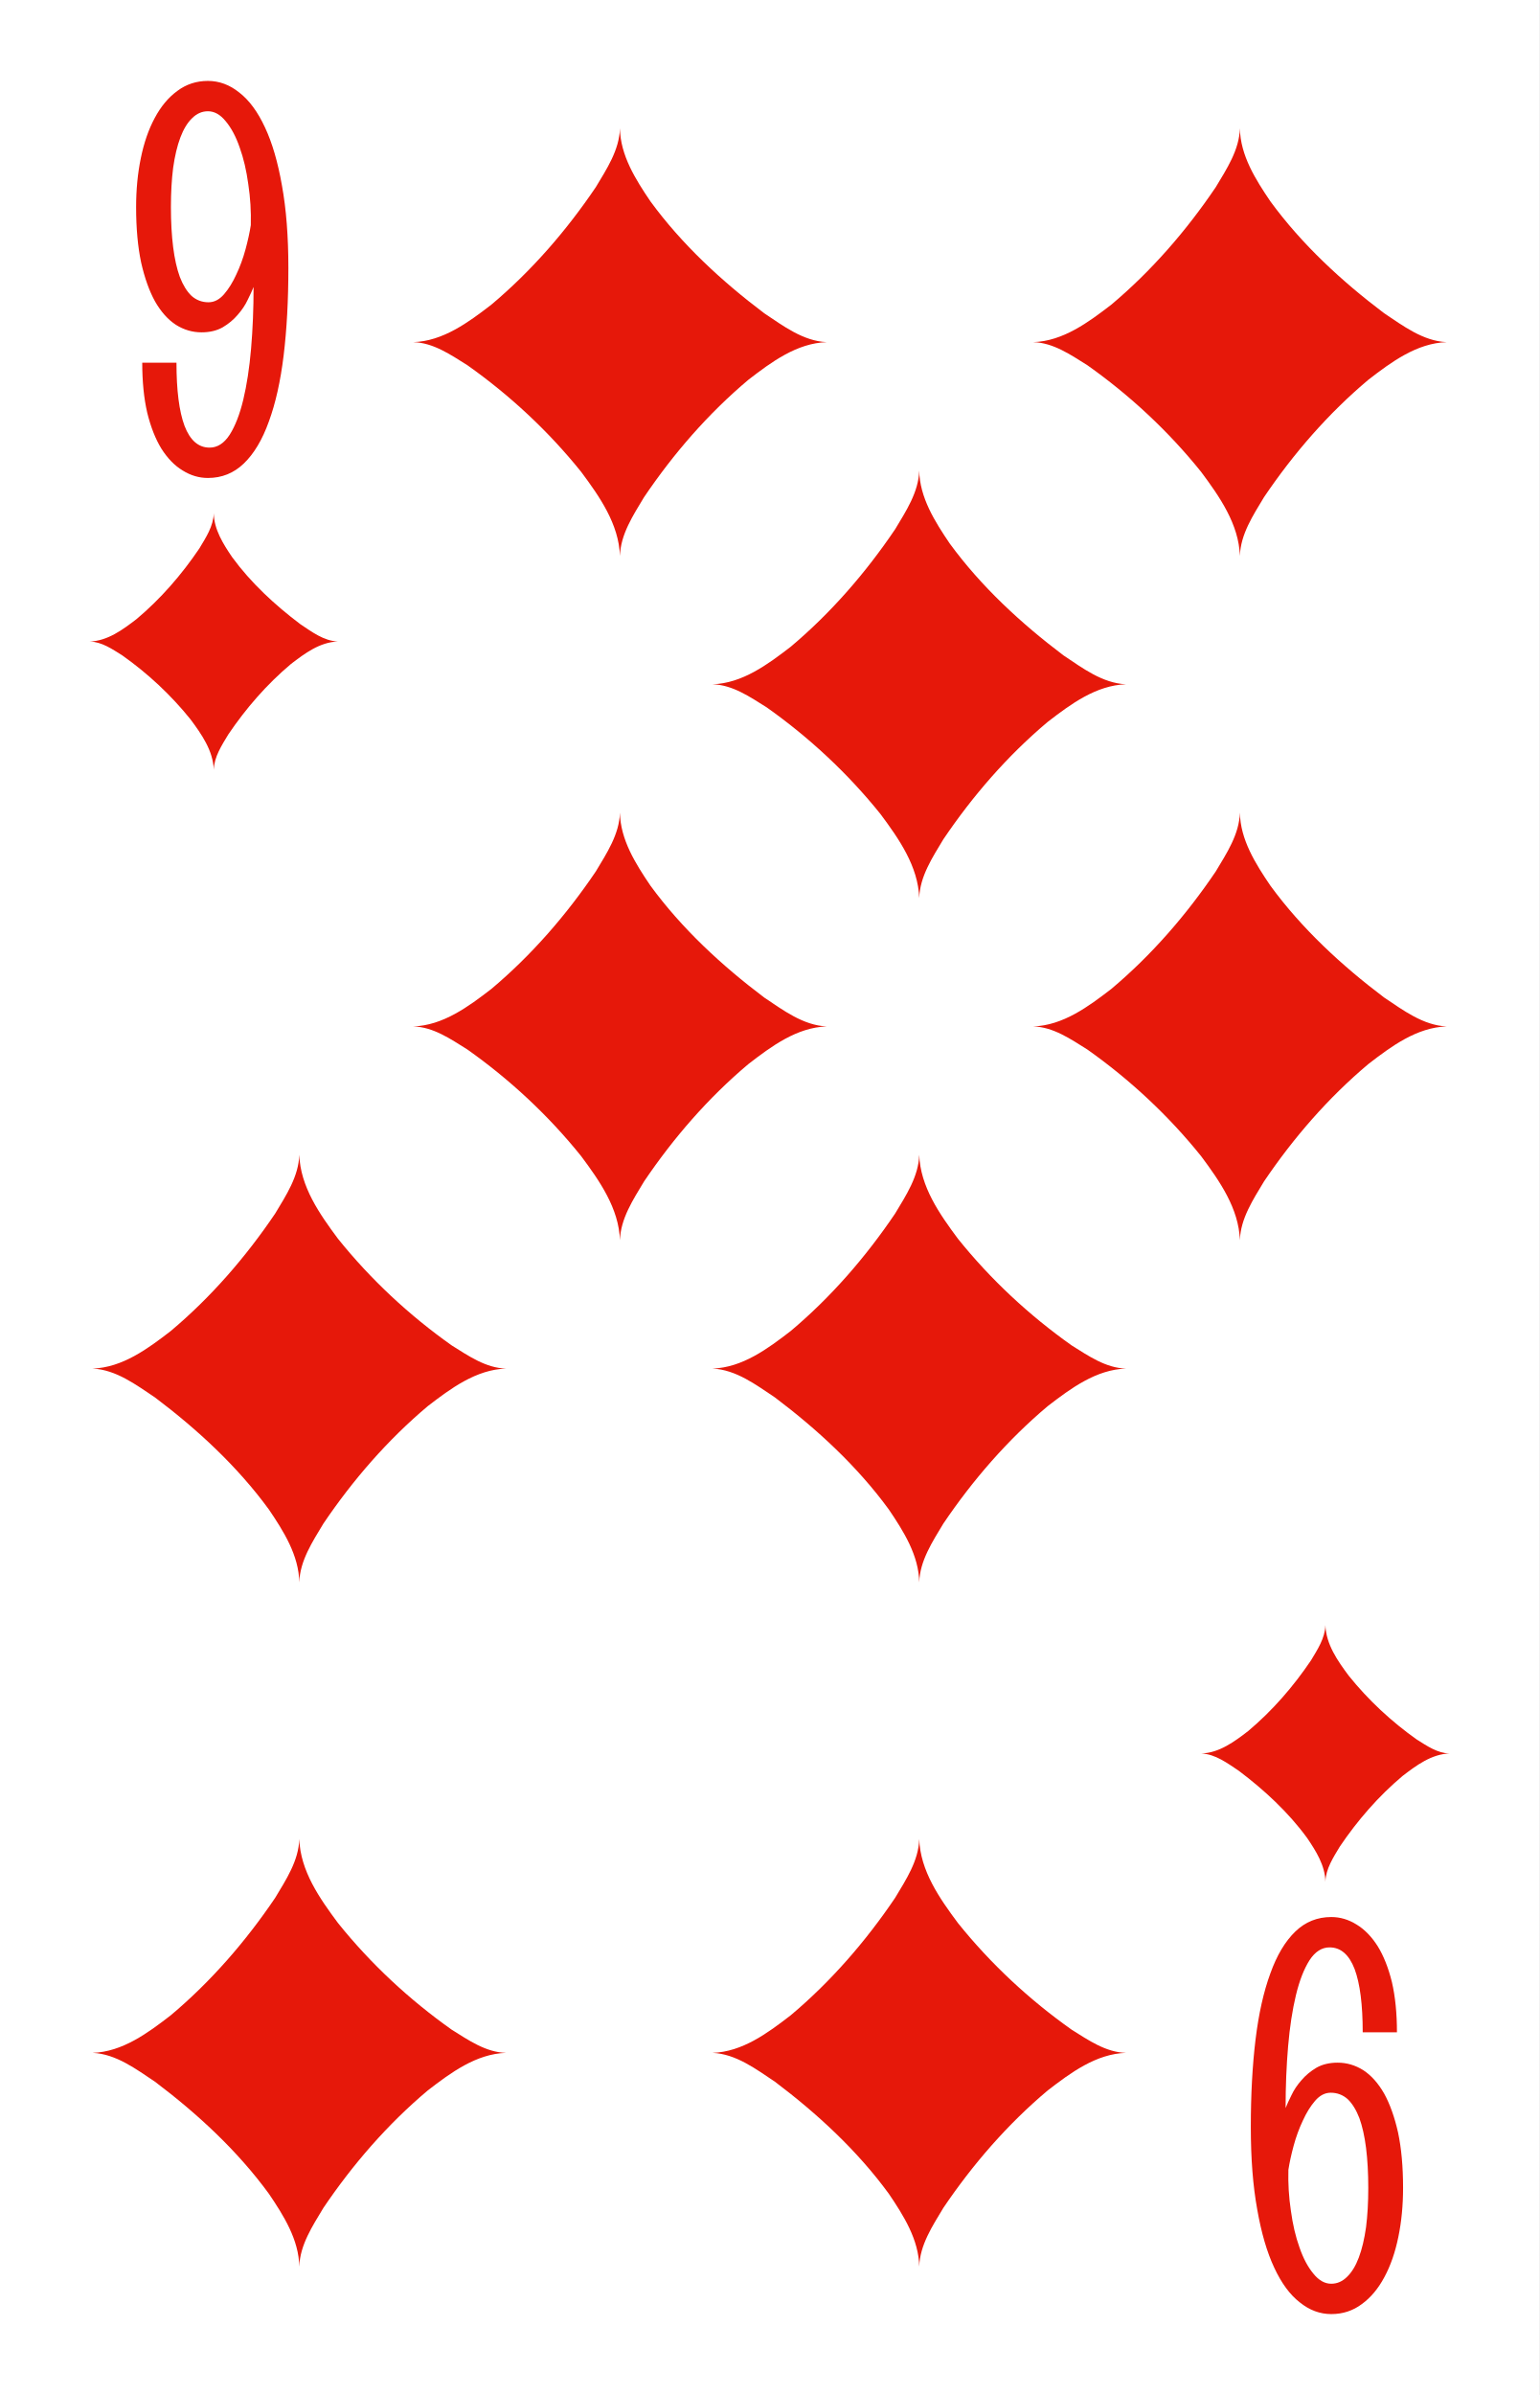
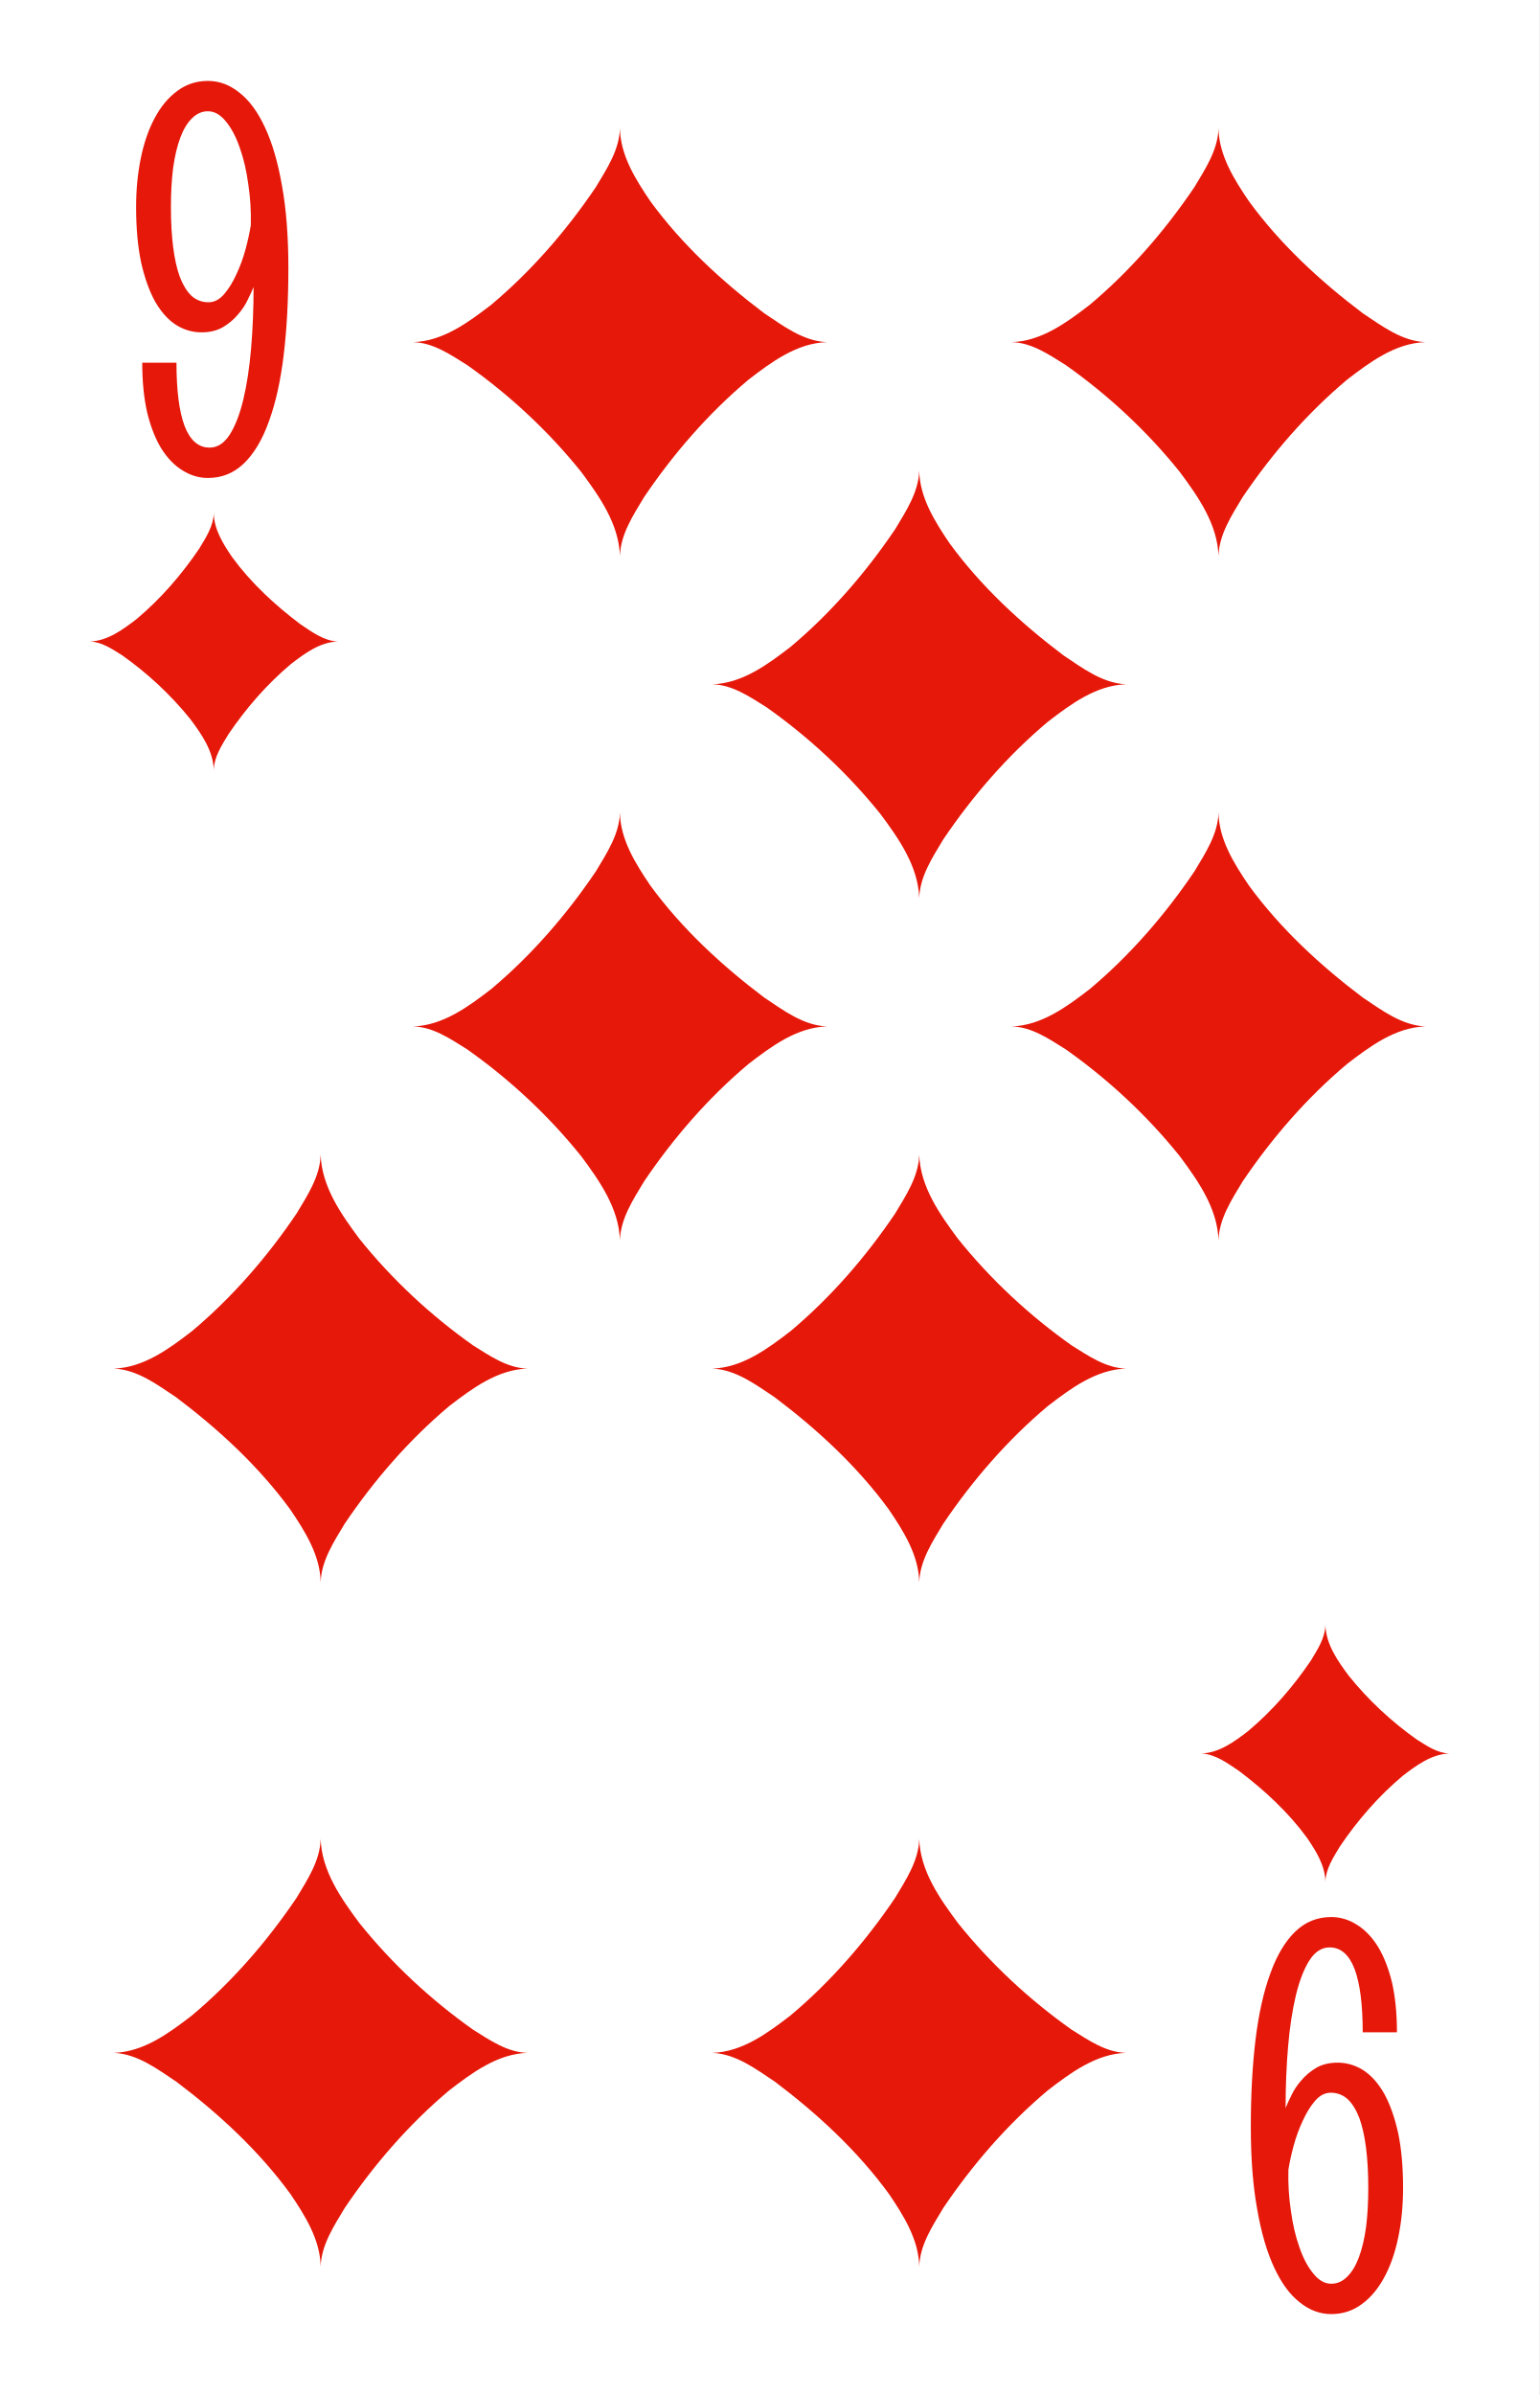
- <svg xmlns="http://www.w3.org/2000/svg" version="1.1" width="57.15mm" height="88.9mm" viewBox="0 0 57.15 88.9" id="svg24051">
-   <g transform="matrix(1,0,0,1,179.3119,-24.25239)">
-     <g transform="matrix(0.264485,0,0,0.264485,-528.509,-14.8371)" id="g17070">
+ <svg xmlns="http://www.w3.org/2000/svg" version="1.1" width="57.15mm" height="88.9mm" viewBox="0 0 57.15 88.9" id="svg4919">
+   <g transform="matrix(1,0,0,1,-153.6095,-10.49404)">
+     <g transform="matrix(0.264485,0,0,0.264485,-195.5876,-28.59544)" id="g4090">
      <rect y="147.795" x="1320.291" height="336.125" width="216.08" id="rect29783" style="display:inline;opacity:1;fill:#ffffff;fill-opacity:1;stroke:none;stroke-width:0.133;stroke-linecap:butt;stroke-linejoin:miter;stroke-miterlimit:47.146;stroke-dasharray:none;stroke-dashoffset:0;stroke-opacity:1;paint-order:markers fill stroke" />
      <g id="text29811" style="font-style:normal;font-variant:normal;font-weight:normal;font-stretch:normal;font-size:80.03px;line-height:125%;font-family:'Stint Ultra Condensed';-inkscape-font-specification:'Stint Ultra Condensed, ';font-variant-ligatures:normal;font-variant-caps:normal;font-variant-numeric:normal;font-feature-settings:normal;text-align:center;letter-spacing:0px;word-spacing:0px;writing-mode:lr-tb;text-anchor:middle;display:inline;fill:#e6180a;fill-opacity:1;stroke:none;stroke-width:1" aria-label="9" transform="translate(-2088.776,79.83975)">
        <path id="path12686" style="font-style:normal;font-variant:normal;font-weight:normal;font-stretch:normal;font-size:80.03px;font-family:'Stint Ultra Condensed';-inkscape-font-specification:'Stint Ultra Condensed, ';text-align:center;text-anchor:middle;fill:#e6180a;fill-opacity:1;stroke-width:1" d="m 3444.666,108.228 q -0.274,0.703 -0.821,1.798 -0.508,1.094 -1.407,2.11 -0.86,1.016 -2.11,1.758 -1.25,0.703 -2.97,0.703 -1.915,0 -3.595,-1.055 -1.68,-1.094 -2.931,-3.282 -1.211,-2.188 -1.954,-5.471 -0.703,-3.322 -0.703,-7.776 0,-3.673 0.664,-6.878 0.664,-3.243 1.954,-5.627 1.29,-2.423 3.165,-3.79 1.876,-1.407 4.298,-1.407 2.384,0 4.416,1.641 2.071,1.602 3.595,4.885 1.524,3.243 2.384,8.167 0.899,4.924 0.899,11.567 0,6.799 -0.664,12.27 -0.664,5.432 -2.071,9.261 -1.368,3.83 -3.517,5.901 -2.11,2.032 -5.041,2.032 -1.876,0 -3.556,-1.055 -1.68,-1.016 -2.97,-3.048 -1.25,-2.032 -1.993,-5.041 -0.703,-3.048 -0.703,-7.034 h 4.806 q 0,5.822 1.133,8.87 1.172,3.048 3.517,3.048 1.641,0 2.813,-1.798 1.172,-1.837 1.915,-4.924 0.743,-3.087 1.094,-7.151 0.352,-4.103 0.352,-8.675 z m -6.33,2.149 q 1.211,0 2.188,-1.133 0.977,-1.133 1.719,-2.774 0.781,-1.641 1.29,-3.517 0.508,-1.876 0.743,-3.4 0.078,-2.892 -0.352,-5.744 -0.391,-2.892 -1.211,-5.158 -0.782,-2.266 -1.954,-3.673 -1.133,-1.407 -2.501,-1.407 -1.25,0 -2.227,0.977 -0.977,0.938 -1.641,2.696 -0.664,1.758 -1.016,4.259 -0.313,2.462 -0.313,5.51 0,3.126 0.313,5.627 0.313,2.462 0.938,4.181 0.664,1.719 1.641,2.657 1.016,0.899 2.384,0.899 z" />
      </g>
      <g id="text29815" style="font-style:normal;font-variant:normal;font-weight:normal;font-stretch:normal;font-size:80.03px;line-height:125%;font-family:'Stint Ultra Condensed';-inkscape-font-specification:'Stint Ultra Condensed, ';font-variant-ligatures:normal;font-variant-caps:normal;font-variant-numeric:normal;font-feature-settings:normal;text-align:center;letter-spacing:0px;word-spacing:0px;writing-mode:lr-tb;text-anchor:middle;display:inline;fill:#e6180a;fill-opacity:1;stroke:none;stroke-width:1" transform="rotate(180,-1044.388,39.91988)" aria-label="9">
        <path id="path12683" style="font-style:normal;font-variant:normal;font-weight:normal;font-stretch:normal;font-size:80.03px;font-family:'Stint Ultra Condensed';-inkscape-font-specification:'Stint Ultra Condensed, ';text-align:center;text-anchor:middle;fill:#e6180a;fill-opacity:1;stroke-width:1" d="m -3589.548,-363.807 q -0.274,0.703 -0.821,1.798 -0.508,1.094 -1.407,2.11 -0.86,1.016 -2.11,1.758 -1.25,0.703 -2.97,0.703 -1.915,0 -3.595,-1.055 -1.68,-1.094 -2.931,-3.282 -1.211,-2.188 -1.954,-5.471 -0.703,-3.322 -0.703,-7.776 0,-3.673 0.664,-6.878 0.664,-3.243 1.954,-5.627 1.29,-2.423 3.165,-3.79 1.876,-1.407 4.298,-1.407 2.384,0 4.416,1.641 2.071,1.602 3.595,4.885 1.524,3.243 2.384,8.167 0.899,4.924 0.899,11.567 0,6.799 -0.664,12.27 -0.664,5.432 -2.071,9.261 -1.368,3.83 -3.517,5.901 -2.11,2.032 -5.041,2.032 -1.876,0 -3.556,-1.055 -1.68,-1.016 -2.97,-3.048 -1.25,-2.032 -1.993,-5.041 -0.703,-3.048 -0.703,-7.034 h 4.806 q 0,5.822 1.133,8.87 1.172,3.048 3.517,3.048 1.641,0 2.814,-1.798 1.172,-1.837 1.915,-4.924 0.743,-3.087 1.094,-7.151 0.352,-4.103 0.352,-8.675 z m -6.33,2.149 q 1.211,0 2.188,-1.133 0.977,-1.133 1.719,-2.774 0.781,-1.641 1.29,-3.517 0.508,-1.876 0.742,-3.4 0.078,-2.892 -0.352,-5.744 -0.391,-2.892 -1.211,-5.158 -0.781,-2.266 -1.954,-3.673 -1.133,-1.407 -2.501,-1.407 -1.25,0 -2.227,0.977 -0.977,0.938 -1.641,2.696 -0.664,1.758 -1.016,4.259 -0.313,2.462 -0.313,5.51 0,3.126 0.313,5.627 0.313,2.462 0.938,4.181 0.664,1.719 1.641,2.657 1.016,0.899 2.384,0.899 z" />
      </g>
      <g style="display:inline;stroke-width:0.635" transform="matrix(-3.779743,0,0,-3.779743,1407.323,195.8126)" id="g31873">
        <path style="fill:#e6180a;stroke-width:0.635" d="m 0,0 c -2.56,0 -5.12,0 -7.68,0 0.875,0.039 1.619,0.605 2.322,1.073 C -3.779,2.264 -2.3,3.63 -1.132,5.228 -0.587,6.032 -0.014,6.936 0,7.94 M -7.68,0 c 1.11,-0.035 2.058,-0.741 2.904,-1.393 1.495,-1.255 2.789,-2.748 3.881,-4.364 C -0.494,-6.426 -0.022,-7.135 0,-7.94 0,-5.293 0,-2.647 0,0 m 0,-7.94 c 0.038,1.182 0.758,2.206 1.438,3.12 1.212,1.51 2.648,2.846 4.228,3.963 C 6.28,-0.474 6.932,-0.018 7.68,0 5.12,0 2.56,0 0,0 M 7.68,0 C 6.57,0.035 5.622,0.741 4.776,1.392 3.281,2.648 1.987,4.141 0.895,5.757 0.494,6.426 0.022,7.135 0,7.94 0,5.293 0,2.647 0,0" id="path31871" />
      </g>
-       <g id="g31877" transform="matrix(-3.779743,0,0,-3.779743,1494.356,195.8126)" style="display:inline;stroke-width:0.635">
+       <g id="g31877" transform="matrix(-3.779743,0,0,-3.779743,1491.354,195.8126)" style="display:inline;stroke-width:0.635">
        <path id="path31875" d="m 0,0 c -2.56,0 -5.12,0 -7.68,0 0.875,0.039 1.619,0.605 2.322,1.073 C -3.779,2.264 -2.3,3.63 -1.132,5.228 -0.587,6.032 -0.014,6.936 0,7.94 M -7.68,0 c 1.11,-0.035 2.058,-0.741 2.904,-1.393 1.495,-1.255 2.789,-2.748 3.881,-4.364 C -0.494,-6.426 -0.022,-7.135 0,-7.94 0,-5.293 0,-2.647 0,0 m 0,-7.94 c 0.038,1.182 0.758,2.206 1.438,3.12 1.212,1.51 2.648,2.846 4.228,3.963 C 6.28,-0.474 6.932,-0.018 7.68,0 5.12,0 2.56,0 0,0 M 7.68,0 C 6.57,0.035 5.622,0.741 4.776,1.392 3.281,2.648 1.987,4.141 0.895,5.757 0.494,6.426 0.022,7.135 0,7.94 0,5.293 0,2.647 0,0" style="fill:#e6180a;stroke-width:0.635" />
      </g>
      <g style="display:inline;stroke-width:0.635" transform="matrix(-3.779743,0,0,-3.779743,1449.339,243.8305)" id="g31881">
        <path style="fill:#e6180a;stroke-width:0.635" d="m 0,0 c -2.56,0 -5.12,0 -7.68,0 0.875,0.039 1.619,0.605 2.322,1.073 C -3.779,2.264 -2.3,3.63 -1.132,5.228 -0.587,6.032 -0.014,6.936 0,7.94 M -7.68,0 c 1.11,-0.035 2.058,-0.741 2.904,-1.393 1.495,-1.255 2.789,-2.748 3.881,-4.364 C -0.494,-6.426 -0.022,-7.135 0,-7.94 0,-5.293 0,-2.647 0,0 m 0,-7.94 c 0.038,1.182 0.758,2.206 1.438,3.12 1.212,1.51 2.648,2.846 4.228,3.963 C 6.28,-0.474 6.932,-0.018 7.68,0 5.12,0 2.56,0 0,0 M 7.68,0 C 6.57,0.035 5.622,0.741 4.776,1.392 3.281,2.648 1.987,4.141 0.895,5.757 0.494,6.426 0.022,7.135 0,7.94 0,5.293 0,2.647 0,0" id="path31879" />
      </g>
      <g id="g31885" transform="matrix(-3.779743,0,0,-3.779743,1407.323,291.8483)" style="display:inline;stroke-width:0.635">
        <path id="path31883" d="m 0,0 c -2.56,0 -5.12,0 -7.68,0 0.875,0.039 1.619,0.605 2.322,1.073 C -3.779,2.264 -2.3,3.63 -1.132,5.228 -0.587,6.032 -0.014,6.936 0,7.94 M -7.68,0 c 1.11,-0.035 2.058,-0.741 2.904,-1.393 1.495,-1.255 2.789,-2.748 3.881,-4.364 C -0.494,-6.426 -0.022,-7.135 0,-7.94 0,-5.293 0,-2.647 0,0 m 0,-7.94 c 0.038,1.182 0.758,2.206 1.438,3.12 1.212,1.51 2.648,2.846 4.228,3.963 C 6.28,-0.474 6.932,-0.018 7.68,0 5.12,0 2.56,0 0,0 M 7.68,0 C 6.57,0.035 5.622,0.741 4.776,1.392 3.281,2.648 1.987,4.141 0.895,5.757 0.494,6.426 0.022,7.135 0,7.94 0,5.293 0,2.647 0,0" style="fill:#e6180a;stroke-width:0.635" />
      </g>
-       <g style="display:inline;stroke-width:0.635" transform="matrix(-3.779743,0,0,-3.779743,1494.355,291.8483)" id="g31889">
+       <g style="display:inline;stroke-width:0.635" transform="matrix(-3.779743,0,0,-3.779743,1491.354,291.8483)" id="g31889">
        <path style="fill:#e6180a;stroke-width:0.635" d="m 0,0 c -2.56,0 -5.12,0 -7.68,0 0.875,0.039 1.619,0.605 2.322,1.073 C -3.779,2.264 -2.3,3.63 -1.132,5.228 -0.587,6.032 -0.014,6.936 0,7.94 M -7.68,0 c 1.11,-0.035 2.058,-0.741 2.904,-1.393 1.495,-1.255 2.789,-2.748 3.881,-4.364 C -0.494,-6.426 -0.022,-7.135 0,-7.94 0,-5.293 0,-2.647 0,0 m 0,-7.94 c 0.038,1.182 0.758,2.206 1.438,3.12 1.212,1.51 2.648,2.846 4.228,3.963 C 6.28,-0.474 6.932,-0.018 7.68,0 5.12,0 2.56,0 0,0 M 7.68,0 C 6.57,0.035 5.622,0.741 4.776,1.392 3.281,2.648 1.987,4.141 0.895,5.757 0.494,6.426 0.022,7.135 0,7.94 0,5.293 0,2.647 0,0" id="path31887" />
      </g>
-       <g style="display:inline;stroke-width:0.635" transform="matrix(3.779743,0,0,3.779743,1362.307,435.9019)" id="g31893">
+       <g style="display:inline;stroke-width:0.635" transform="matrix(3.779743,0,0,3.779743,1365.308,435.9019)" id="g31893">
        <path style="fill:#e6180a;stroke-width:0.635" d="m 0,0 c -2.56,0 -5.12,0 -7.68,0 0.875,0.039 1.619,0.605 2.322,1.073 C -3.779,2.264 -2.3,3.63 -1.132,5.228 -0.587,6.032 -0.014,6.936 0,7.94 M -7.68,0 c 1.11,-0.035 2.058,-0.741 2.904,-1.393 1.495,-1.255 2.789,-2.748 3.881,-4.364 C -0.494,-6.426 -0.022,-7.135 0,-7.94 0,-5.293 0,-2.647 0,0 m 0,-7.94 c 0.038,1.182 0.758,2.206 1.438,3.12 1.212,1.51 2.648,2.846 4.228,3.963 C 6.28,-0.474 6.932,-0.018 7.68,0 5.12,0 2.56,0 0,0 M 7.68,0 C 6.57,0.035 5.622,0.741 4.776,1.392 3.281,2.648 1.987,4.141 0.895,5.757 0.494,6.426 0.022,7.135 0,7.94 0,5.293 0,2.647 0,0" id="path31891" />
      </g>
      <g id="g31897" transform="matrix(3.779743,0,0,3.779743,1449.339,435.9019)" style="display:inline;stroke-width:0.635">
        <path id="path31895" d="m 0,0 c -2.56,0 -5.12,0 -7.68,0 0.875,0.039 1.619,0.605 2.322,1.073 C -3.779,2.264 -2.3,3.63 -1.132,5.228 -0.587,6.032 -0.014,6.936 0,7.94 M -7.68,0 c 1.11,-0.035 2.058,-0.741 2.904,-1.393 1.495,-1.255 2.789,-2.748 3.881,-4.364 C -0.494,-6.426 -0.022,-7.135 0,-7.94 0,-5.293 0,-2.647 0,0 m 0,-7.94 c 0.038,1.182 0.758,2.206 1.438,3.12 1.212,1.51 2.648,2.846 4.228,3.963 C 6.28,-0.474 6.932,-0.018 7.68,0 5.12,0 2.56,0 0,0 M 7.68,0 C 6.57,0.035 5.622,0.741 4.776,1.392 3.281,2.648 1.987,4.141 0.895,5.757 0.494,6.426 0.022,7.135 0,7.94 0,5.293 0,2.647 0,0" style="fill:#e6180a;stroke-width:0.635" />
      </g>
-       <g id="g31901" transform="matrix(3.779743,0,0,3.779743,1362.306,339.8662)" style="display:inline;stroke-width:0.635">
+       <g id="g31901" transform="matrix(3.779743,0,0,3.779743,1365.308,339.8662)" style="display:inline;stroke-width:0.635">
        <path id="path31899" d="m 0,0 c -2.56,0 -5.12,0 -7.68,0 0.875,0.039 1.619,0.605 2.322,1.073 C -3.779,2.264 -2.3,3.63 -1.132,5.228 -0.587,6.032 -0.014,6.936 0,7.94 M -7.68,0 c 1.11,-0.035 2.058,-0.741 2.904,-1.393 1.495,-1.255 2.789,-2.748 3.881,-4.364 C -0.494,-6.426 -0.022,-7.135 0,-7.94 0,-5.293 0,-2.647 0,0 m 0,-7.94 c 0.038,1.182 0.758,2.206 1.438,3.12 1.212,1.51 2.648,2.846 4.228,3.963 C 6.28,-0.474 6.932,-0.018 7.68,0 5.12,0 2.56,0 0,0 M 7.68,0 C 6.57,0.035 5.622,0.741 4.776,1.392 3.281,2.648 1.987,4.141 0.895,5.757 0.494,6.426 0.022,7.135 0,7.94 0,5.293 0,2.647 0,0" style="fill:#e6180a;stroke-width:0.635" />
      </g>
      <g style="display:inline;stroke-width:0.635" transform="matrix(3.779743,0,0,3.779743,1449.339,339.8662)" id="g31905">
        <path style="fill:#e6180a;stroke-width:0.635" d="m 0,0 c -2.56,0 -5.12,0 -7.68,0 0.875,0.039 1.619,0.605 2.322,1.073 C -3.779,2.264 -2.3,3.63 -1.132,5.228 -0.587,6.032 -0.014,6.936 0,7.94 M -7.68,0 c 1.11,-0.035 2.058,-0.741 2.904,-1.393 1.495,-1.255 2.789,-2.748 3.881,-4.364 C -0.494,-6.426 -0.022,-7.135 0,-7.94 0,-5.293 0,-2.647 0,0 m 0,-7.94 c 0.038,1.182 0.758,2.206 1.438,3.12 1.212,1.51 2.648,2.846 4.228,3.963 C 6.28,-0.474 6.932,-0.018 7.68,0 5.12,0 2.56,0 0,0 M 7.68,0 C 6.57,0.035 5.622,0.741 4.776,1.392 3.281,2.648 1.987,4.141 0.895,5.757 0.494,6.426 0.022,7.135 0,7.94 0,5.293 0,2.647 0,0" id="path31903" />
      </g>
      <g id="g32061" transform="matrix(-2.267845,0,0,-2.267845,1350.302,237.8281)" style="display:inline;stroke-width:1.058">
        <path id="path32059" d="m 0,0 c -2.56,0 -5.12,0 -7.68,0 0.875,0.039 1.619,0.605 2.322,1.073 C -3.779,2.264 -2.3,3.63 -1.132,5.228 -0.587,6.032 -0.014,6.936 0,7.94 M -7.68,0 c 1.11,-0.035 2.058,-0.741 2.904,-1.393 1.495,-1.255 2.789,-2.748 3.881,-4.364 C -0.494,-6.426 -0.022,-7.135 0,-7.94 0,-5.293 0,-2.647 0,0 m 0,-7.94 c 0.038,1.182 0.758,2.206 1.438,3.12 1.212,1.51 2.648,2.846 4.228,3.963 C 6.28,-0.474 6.932,-0.018 7.68,0 5.12,0 2.56,0 0,0 M 7.68,0 C 6.57,0.035 5.622,0.741 4.776,1.392 3.281,2.648 1.987,4.141 0.895,5.757 0.494,6.426 0.022,7.135 0,7.94 0,5.293 0,2.647 0,0" style="fill:#e6180a;stroke-width:1.058" />
      </g>
      <g style="display:inline;stroke-width:1.058" transform="matrix(2.267845,0,0,2.267845,1506.36,393.8862)" id="g32065">
        <path style="fill:#e6180a;stroke-width:1.058" d="m 0,0 c -2.56,0 -5.12,0 -7.68,0 0.875,0.039 1.619,0.605 2.322,1.073 C -3.779,2.264 -2.3,3.63 -1.132,5.228 -0.587,6.032 -0.014,6.936 0,7.94 M -7.68,0 c 1.11,-0.035 2.058,-0.741 2.904,-1.393 1.495,-1.255 2.789,-2.748 3.881,-4.364 C -0.494,-6.426 -0.022,-7.135 0,-7.94 0,-5.293 0,-2.647 0,0 m 0,-7.94 c 0.038,1.182 0.758,2.206 1.438,3.12 1.212,1.51 2.648,2.846 4.228,3.963 C 6.28,-0.474 6.932,-0.018 7.68,0 5.12,0 2.56,0 0,0 M 7.68,0 C 6.57,0.035 5.622,0.741 4.776,1.392 3.281,2.648 1.987,4.141 0.895,5.757 0.494,6.426 0.022,7.135 0,7.94 0,5.293 0,2.647 0,0" id="path32063" />
      </g>
    </g>
  </g>
</svg>
